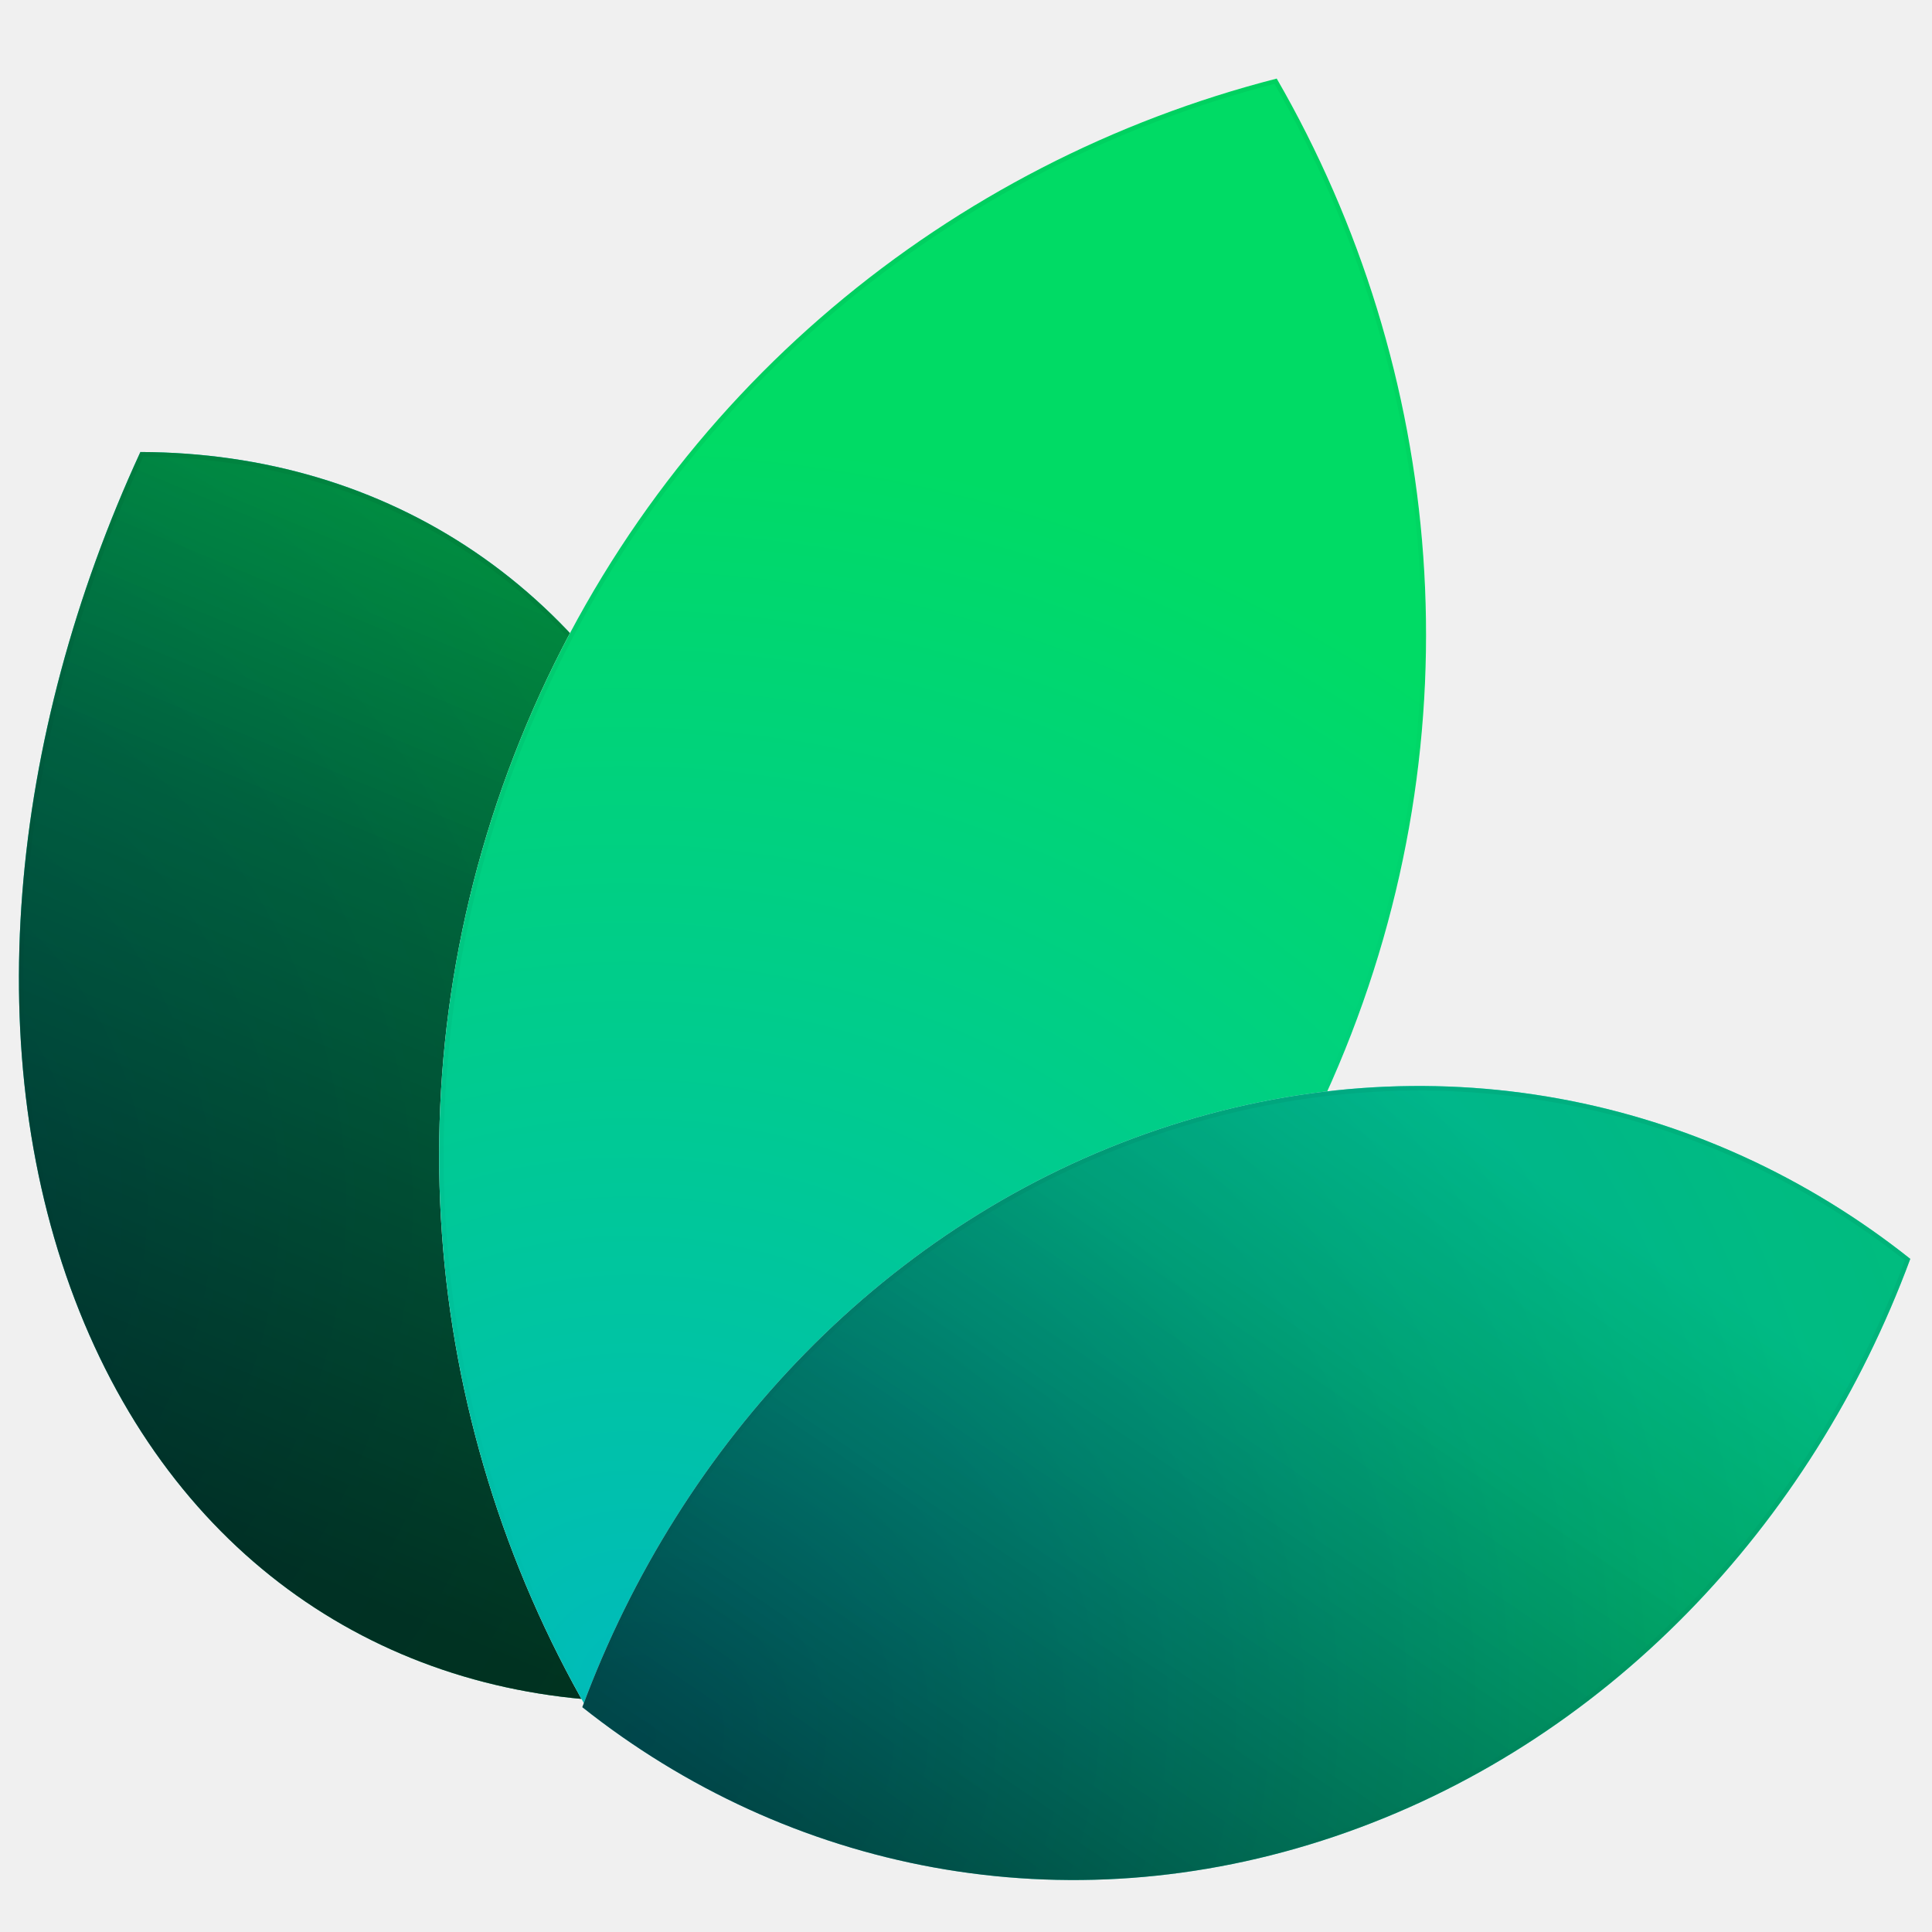
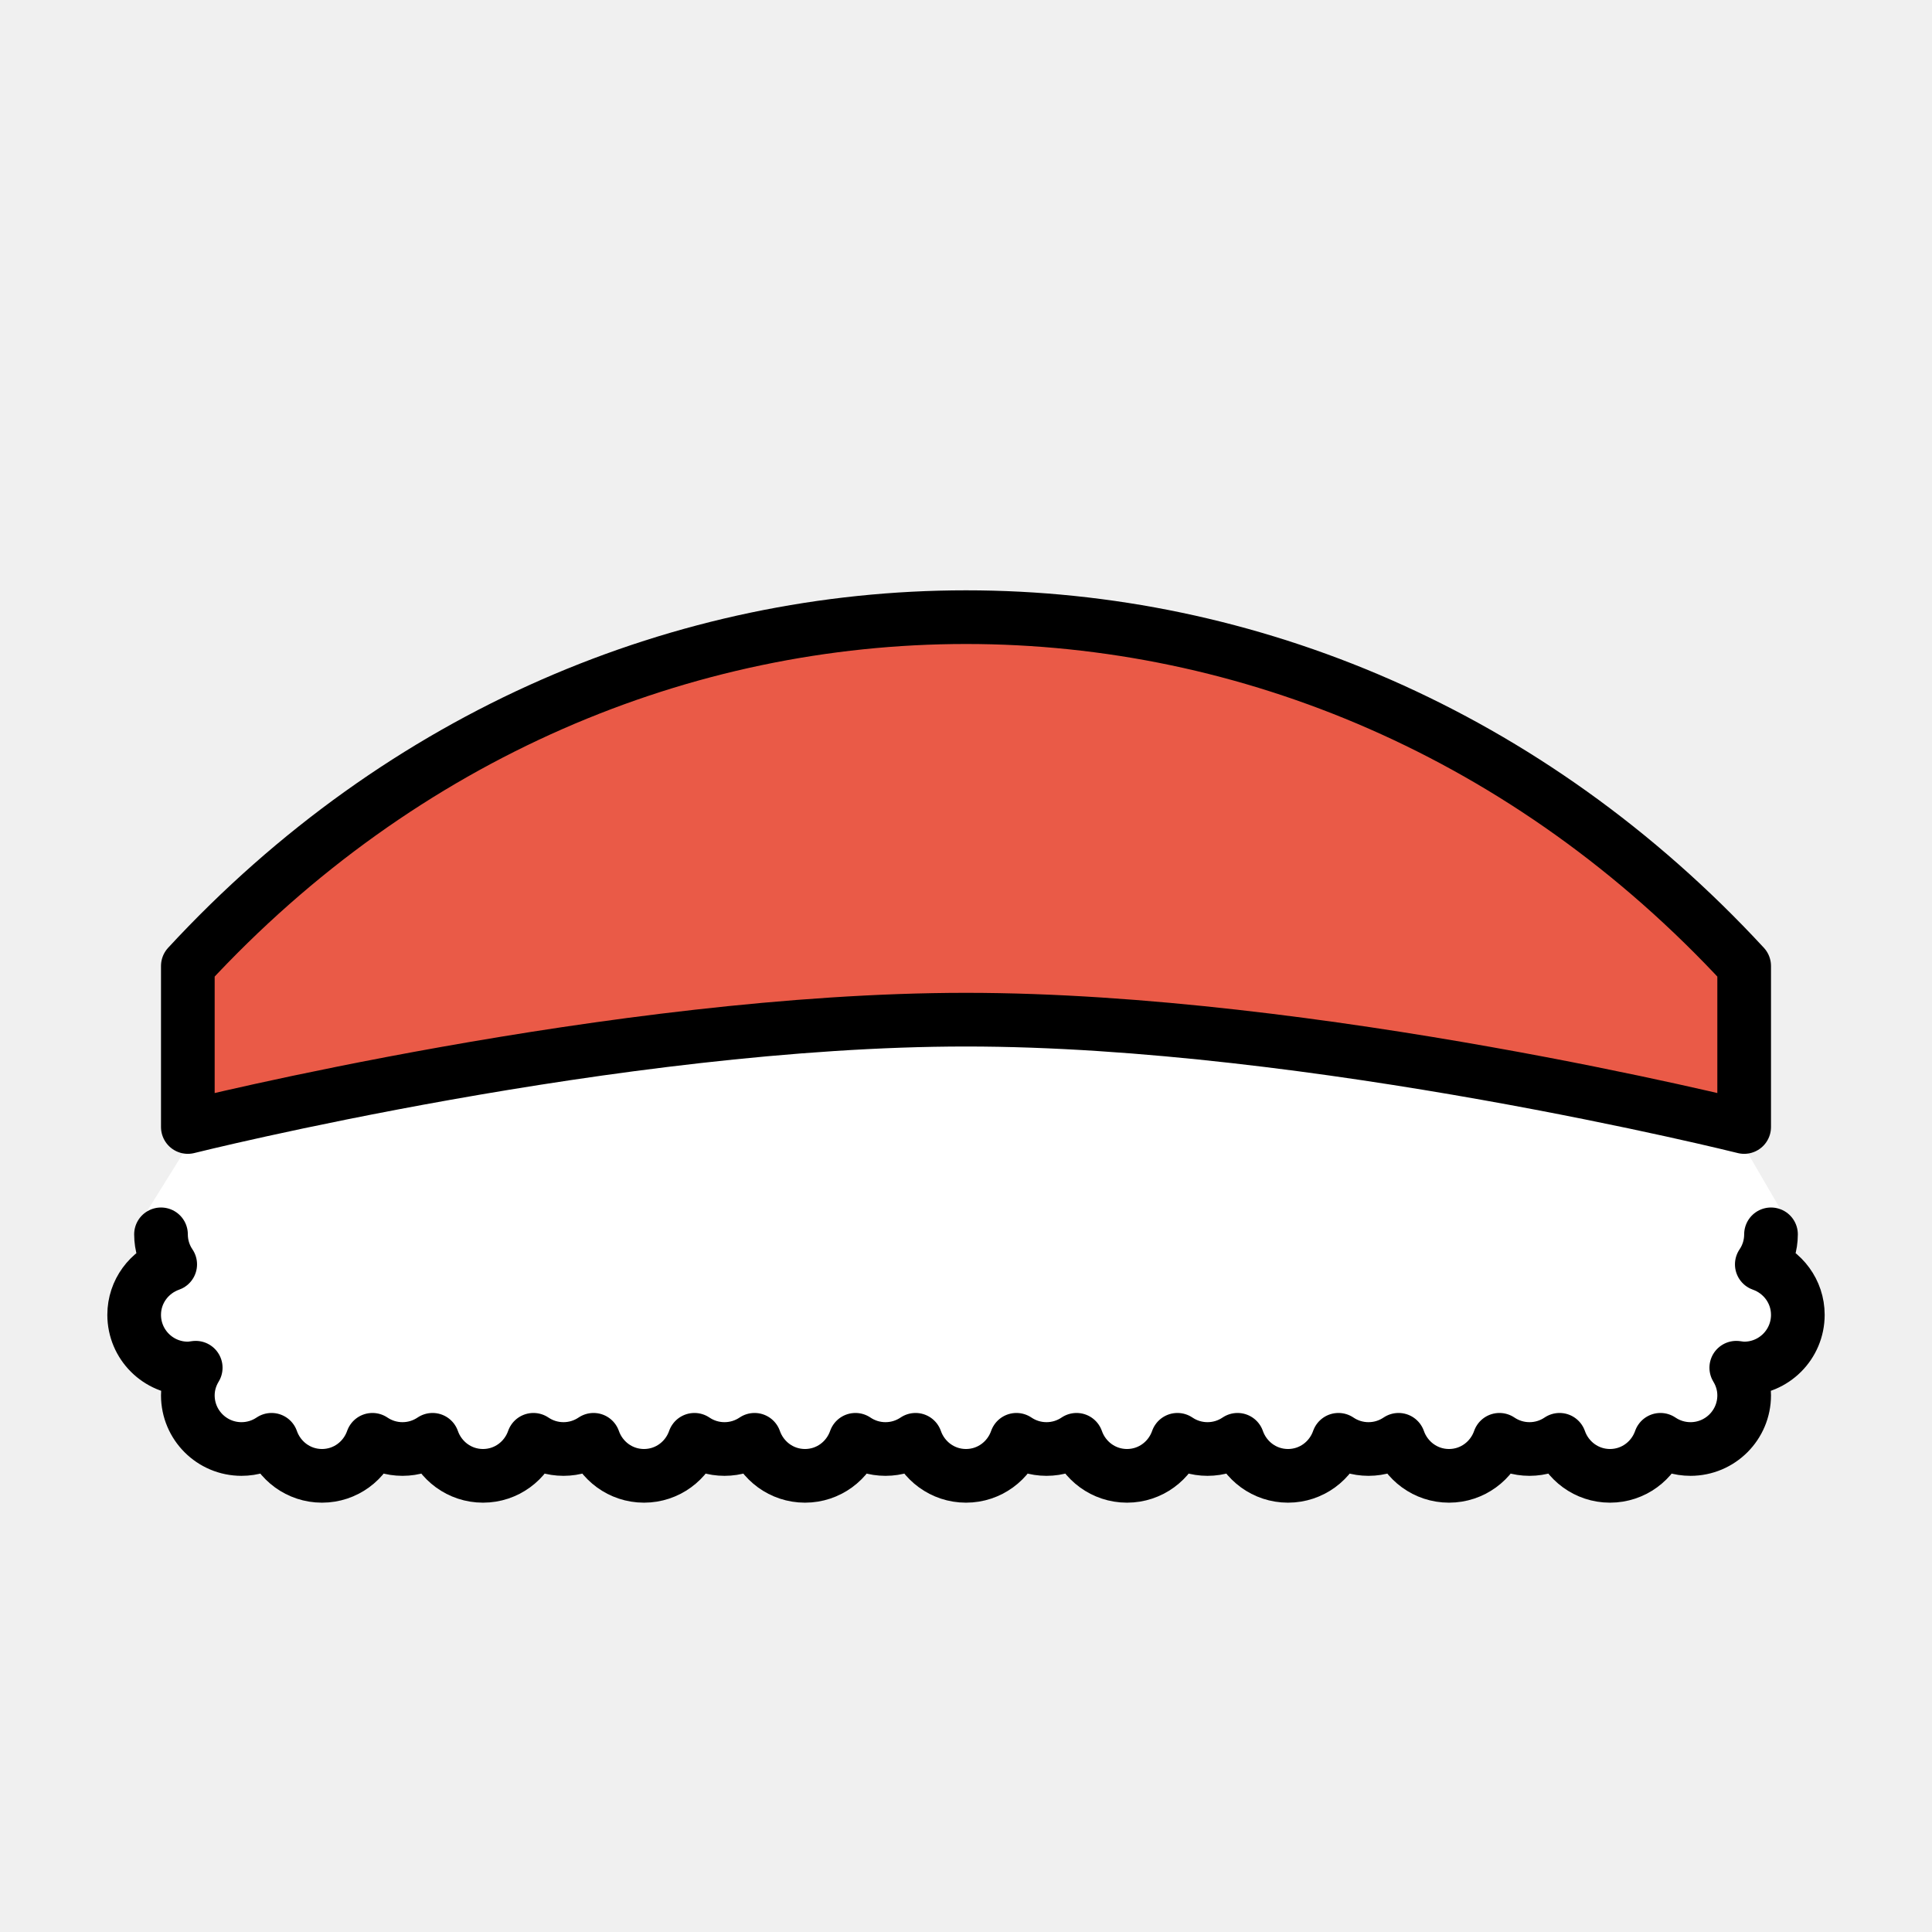
- <svg xmlns="http://www.w3.org/2000/svg" width="24" height="24" viewBox="0 0 24 24" fill="none">
-   <path d="M7.953 21.139C4.896 21.13 2.255 19.458 0.987 16.29C-0.28 13.121 0.109 9.163 1.744 5.615C4.801 5.624 7.442 7.296 8.71 10.465C9.977 13.633 9.588 17.591 7.953 21.139Z" fill="white" />
-   <path d="M7.953 21.139C4.896 21.13 2.255 19.458 0.987 16.29C-0.28 13.121 0.109 9.163 1.744 5.615C4.801 5.624 7.442 7.296 8.71 10.465C9.977 13.633 9.588 17.591 7.953 21.139Z" fill="url(#paint0_radial_101_2703)" />
-   <path d="M7.953 21.139C4.896 21.13 2.255 19.458 0.987 16.29C-0.28 13.121 0.109 9.163 1.744 5.615C4.801 5.624 7.442 7.296 8.71 10.465C9.977 13.633 9.588 17.591 7.953 21.139Z" fill="black" fill-opacity="0.5" style="mix-blend-mode:hard-light" />
-   <path d="M7.953 21.139C4.896 21.13 2.255 19.458 0.987 16.29C-0.28 13.121 0.109 9.163 1.744 5.615C4.801 5.624 7.442 7.296 8.71 10.465C9.977 13.633 9.588 17.591 7.953 21.139Z" fill="url(#paint1_linear_101_2703)" fill-opacity="0.5" style="mix-blend-mode:hard-light" />
-   <path d="M8.684 10.476C9.945 13.63 9.561 17.572 7.935 21.111C4.897 21.096 2.274 19.431 1.013 16.279C-0.248 13.124 0.136 9.182 1.762 5.643C4.8 5.659 7.423 7.324 8.684 10.476Z" stroke="url(#paint2_linear_101_2703)" stroke-opacity="0.05" stroke-width="0.056" />
-   <path d="M7.31 21.257C11.354 20.221 14.884 17.375 16.628 13.236C18.373 9.097 17.945 4.587 15.86 0.976C11.816 2.012 8.287 4.858 6.542 8.998C4.797 13.137 5.225 17.646 7.31 21.257Z" fill="white" />
-   <path d="M7.31 21.257C11.354 20.221 14.884 17.375 16.628 13.236C18.373 9.097 17.945 4.587 15.86 0.976C11.816 2.012 8.287 4.858 6.542 8.998C4.797 13.137 5.225 17.646 7.31 21.257Z" fill="url(#paint3_radial_101_2703)" />
-   <path d="M16.603 13.225C14.864 17.349 11.351 20.187 7.324 21.225C5.253 17.624 4.829 13.132 6.568 9.009C8.306 4.885 11.819 2.047 15.846 1.009C17.918 4.61 18.341 9.101 16.603 13.225Z" stroke="url(#paint4_linear_101_2703)" stroke-opacity="0.05" stroke-width="0.056" />
-   <path d="M7.234 21.207C9.789 23.237 13.21 23.951 16.577 22.814C19.944 21.677 22.506 18.945 23.73 15.638C21.175 13.608 17.754 12.894 14.387 14.031C11.02 15.168 8.458 17.901 7.234 21.207Z" fill="white" />
-   <path d="M7.234 21.207C9.789 23.237 13.21 23.951 16.577 22.814C19.944 21.677 22.506 18.945 23.73 15.638C21.175 13.608 17.754 12.894 14.387 14.031C11.02 15.168 8.458 17.901 7.234 21.207Z" fill="url(#paint5_radial_101_2703)" />
-   <path d="M7.234 21.207C9.789 23.237 13.21 23.951 16.577 22.814C19.944 21.677 22.506 18.945 23.73 15.638C21.175 13.608 17.754 12.894 14.387 14.031C11.02 15.168 8.458 17.901 7.234 21.207Z" fill="black" fill-opacity="0.2" style="mix-blend-mode:hard-light" />
-   <path d="M7.234 21.207C9.789 23.237 13.21 23.951 16.577 22.814C19.944 21.677 22.506 18.945 23.73 15.638C21.175 13.608 17.754 12.894 14.387 14.031C11.02 15.168 8.458 17.901 7.234 21.207Z" fill="url(#paint6_linear_101_2703)" fill-opacity="0.5" style="mix-blend-mode:hard-light" />
-   <path d="M16.568 22.787C13.218 23.918 9.814 23.212 7.267 21.198C8.492 17.907 11.044 15.189 14.396 14.058C17.747 12.927 21.15 13.633 23.697 15.648C22.472 18.938 19.92 21.656 16.568 22.787Z" stroke="url(#paint7_linear_101_2703)" stroke-opacity="0.05" stroke-width="0.056" />
-   <defs>
-     <radialGradient id="paint0_radial_101_2703" cx="0" cy="0" r="1" gradientUnits="userSpaceOnUse" gradientTransform="translate(-3.00503 15.023) rotate(-10.029) scale(17.9572 17.784)">
-       <stop stop-color="#00B0BB" />
-       <stop offset="1" stop-color="#00DB65" />
-     </radialGradient>
-     <linearGradient id="paint1_linear_101_2703" x1="7.39" y1="4.813" x2="1.63" y2="18.689" gradientUnits="userSpaceOnUse">
-       <stop stop-color="#18E299" />
-       <stop offset="1" />
-     </linearGradient>
-     <linearGradient id="paint2_linear_101_2703" x1="7.948" y1="8.016" x2="1.761" y2="18.746" gradientUnits="userSpaceOnUse">
-       <stop />
-       <stop offset="1" stop-opacity="0" />
-     </linearGradient>
-     <radialGradient id="paint3_radial_101_2703" cx="0" cy="0" r="1" gradientUnits="userSpaceOnUse" gradientTransform="translate(8.11404 20.8822) rotate(-75.7542) scale(21.6246 23.7772)">
-       <stop stop-color="#00BBBB" />
-       <stop offset="0.713" stop-color="#00DB65" />
-     </radialGradient>
-     <linearGradient id="paint4_linear_101_2703" x1="7.602" y1="5.871" x2="15.556" y2="16.372" gradientUnits="userSpaceOnUse">
-       <stop />
-       <stop offset="1" stop-opacity="0" />
-     </linearGradient>
-     <radialGradient id="paint5_radial_101_2703" cx="0" cy="0" r="1" gradientUnits="userSpaceOnUse" gradientTransform="translate(7.84537 21.5181) rotate(-20.3525) scale(18.5603 17.32)">
-       <stop stop-color="#00B0BB" />
-       <stop offset="1" stop-color="#00DB65" />
-     </radialGradient>
-     <linearGradient id="paint6_linear_101_2703" x1="16.808" y1="13.007" x2="10.041" y2="22.994" gradientUnits="userSpaceOnUse">
-       <stop stop-color="#00B1BC" />
-       <stop offset="1" />
-     </linearGradient>
-     <linearGradient id="paint7_linear_101_2703" x1="16.808" y1="13.007" x2="14.169" y2="23.841" gradientUnits="userSpaceOnUse">
-       <stop />
-       <stop offset="1" stop-opacity="0" />
-     </linearGradient>
-   </defs>
+ <svg xmlns="http://www.w3.org/2000/svg" id="emoji" viewBox="0 0 72 72">
+   <g id="color">
+     <path fill="#FFFFFF" stroke="none" d="M65.657,47.119c0.217-0.319,0.91-1.271,0.91-1.686l-2-3.433c0,0-9.053-9.069-28.567-9.069 S7.433,42,7.433,42l-2.312,3.716c0,0.415,1.005,1.083,1.222,1.403C5.564,47.393,5,48.127,5,49c0,1.105,0.895,2,2,2 c0.101,0,0.196-0.016,0.294-0.029C7.111,51.272,7,51.622,7,52c0,1.105,0.895,2,2,2c0.415,0,0.8-0.127,1.12-0.343 C10.393,54.438,11.127,55,12,55s1.607-0.562,1.88-1.343C14.2,53.873,14.585,54,15,54s0.8-0.127,1.12-0.343 C16.393,54.438,17.127,55,18,55s1.607-0.562,1.88-1.343C20.2,53.873,20.585,54,21,54s0.8-0.127,1.12-0.343 C22.393,54.438,23.127,55,24,55s1.607-0.562,1.88-1.343C26.2,53.873,26.585,54,27,54s0.8-0.127,1.12-0.343 C28.393,54.438,29.127,55,30,55s1.607-0.562,1.88-1.343C32.2,53.873,32.585,54,33,54s0.8-0.127,1.12-0.343 C34.393,54.438,35.127,55,36,55s1.607-0.562,1.88-1.343C38.2,53.873,38.585,54,39,54s0.8-0.127,1.12-0.343 C40.393,54.438,41.127,55,42,55s1.607-0.562,1.88-1.343C44.2,53.873,44.585,54,45,54s0.8-0.127,1.12-0.343 C46.393,54.438,47.127,55,48,55s1.607-0.562,1.88-1.343C50.2,53.873,50.585,54,51,54s0.8-0.127,1.12-0.343 C52.393,54.438,53.127,55,54,55s1.607-0.562,1.88-1.343C56.2,53.873,56.585,54,57,54s0.8-0.127,1.12-0.343 C58.393,54.438,59.127,55,60,55s1.607-0.562,1.88-1.343C62.2,53.873,62.585,54,63,54c1.105,0,2-0.895,2-2 c0-0.378-0.111-0.729-0.294-1.029C64.804,50.984,64.899,51,65,51c1.105,0,2-0.895,2-2 C67,48.127,66.436,47.393,65.657,47.119z" />
+     <path fill="#ea5a47" stroke="none" stroke-linecap="round" stroke-linejoin="round" stroke-miterlimit="10" stroke-width="2" d="M7,42c0,0,16-4,29-4s29,4,29,4v-6C48.983,18.665,23.018,18.668,7,36V42z" />
+   </g>
+   <g id="hair" />
+   <g id="skin" />
+   <g id="skin-shadow" />
+   <g id="line">
+     <path fill="none" stroke="#000000" stroke-linecap="round" stroke-linejoin="round" stroke-miterlimit="10" stroke-width="2" d="M6,46c0,0.415,0.126,0.8,0.343,1.119C5.564,47.393,5,48.127,5,49c0,1.105,0.895,2,2,2 c0.101,0,0.196-0.016,0.294-0.029C7.111,51.272,7,51.622,7,52c0,1.105,0.895,2,2,2c0.415,0,0.8-0.127,1.12-0.343 C10.393,54.438,11.127,55,12,55s1.607-0.562,1.88-1.343C14.2,53.873,14.585,54,15,54s0.8-0.127,1.12-0.343 C16.393,54.438,17.127,55,18,55s1.607-0.562,1.88-1.343C20.2,53.873,20.585,54,21,54s0.8-0.127,1.12-0.343 C22.393,54.438,23.127,55,24,55s1.607-0.562,1.88-1.343C26.2,53.873,26.585,54,27,54s0.8-0.127,1.12-0.343 C28.393,54.438,29.127,55,30,55s1.607-0.562,1.88-1.343C32.2,53.873,32.585,54,33,54s0.8-0.127,1.12-0.343 C34.393,54.438,35.127,55,36,55s1.607-0.562,1.88-1.343C38.2,53.873,38.585,54,39,54s0.8-0.127,1.12-0.343 C40.393,54.438,41.127,55,42,55s1.607-0.562,1.88-1.343C44.2,53.873,44.585,54,45,54s0.8-0.127,1.12-0.343 C46.393,54.438,47.127,55,48,55s1.607-0.562,1.88-1.343C50.2,53.873,50.585,54,51,54s0.8-0.127,1.12-0.343 C52.393,54.438,53.127,55,54,55s1.607-0.562,1.88-1.343C56.2,53.873,56.585,54,57,54s0.8-0.127,1.12-0.343 C58.393,54.438,59.127,55,60,55s1.607-0.562,1.88-1.343C62.2,53.873,62.585,54,63,54c1.105,0,2-0.895,2-2 c0-0.378-0.111-0.729-0.294-1.029C64.804,50.984,64.899,51,65,51c1.105,0,2-0.895,2-2 c0-0.873-0.564-1.607-1.343-1.881C65.874,46.8,66,46.415,66,46" />
+     <path fill="none" stroke="#000000" stroke-linecap="round" stroke-linejoin="round" stroke-miterlimit="10" stroke-width="2" d="M7,42c0,0,16-4,29-4s29,4,29,4v-6C48.983,18.665,23.018,18.668,7,36V42z" />
+   </g>
</svg>
